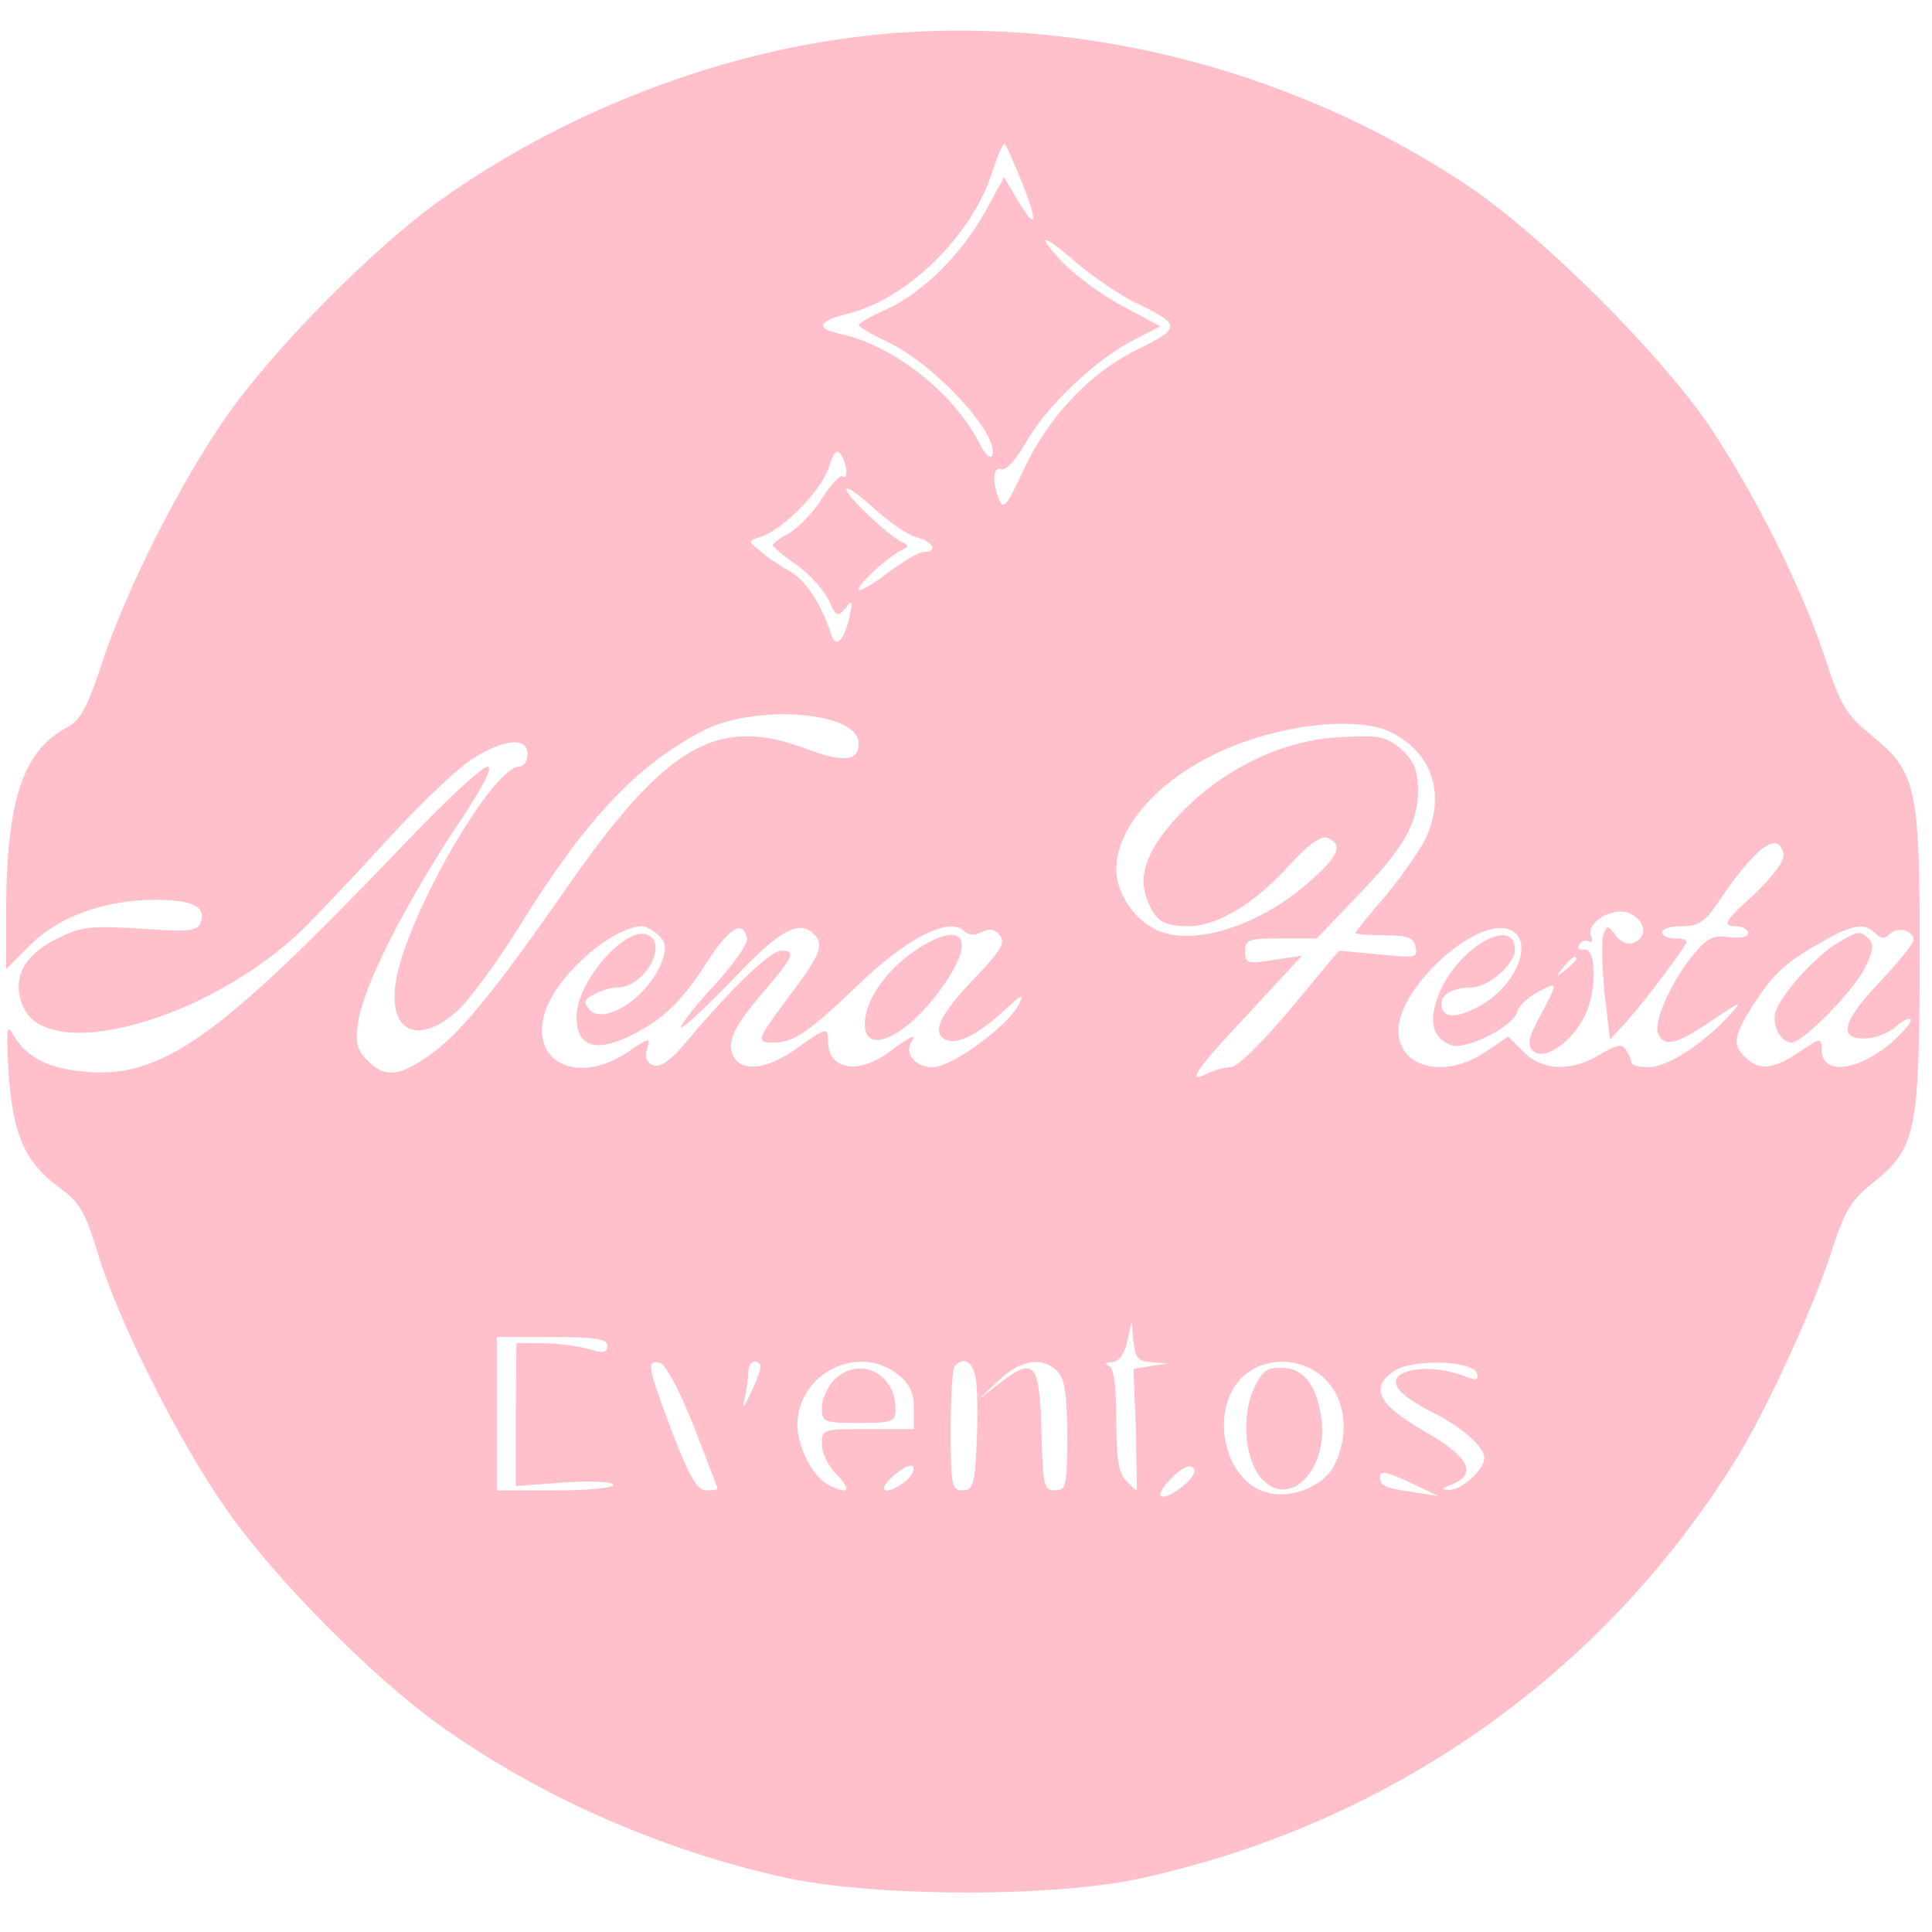
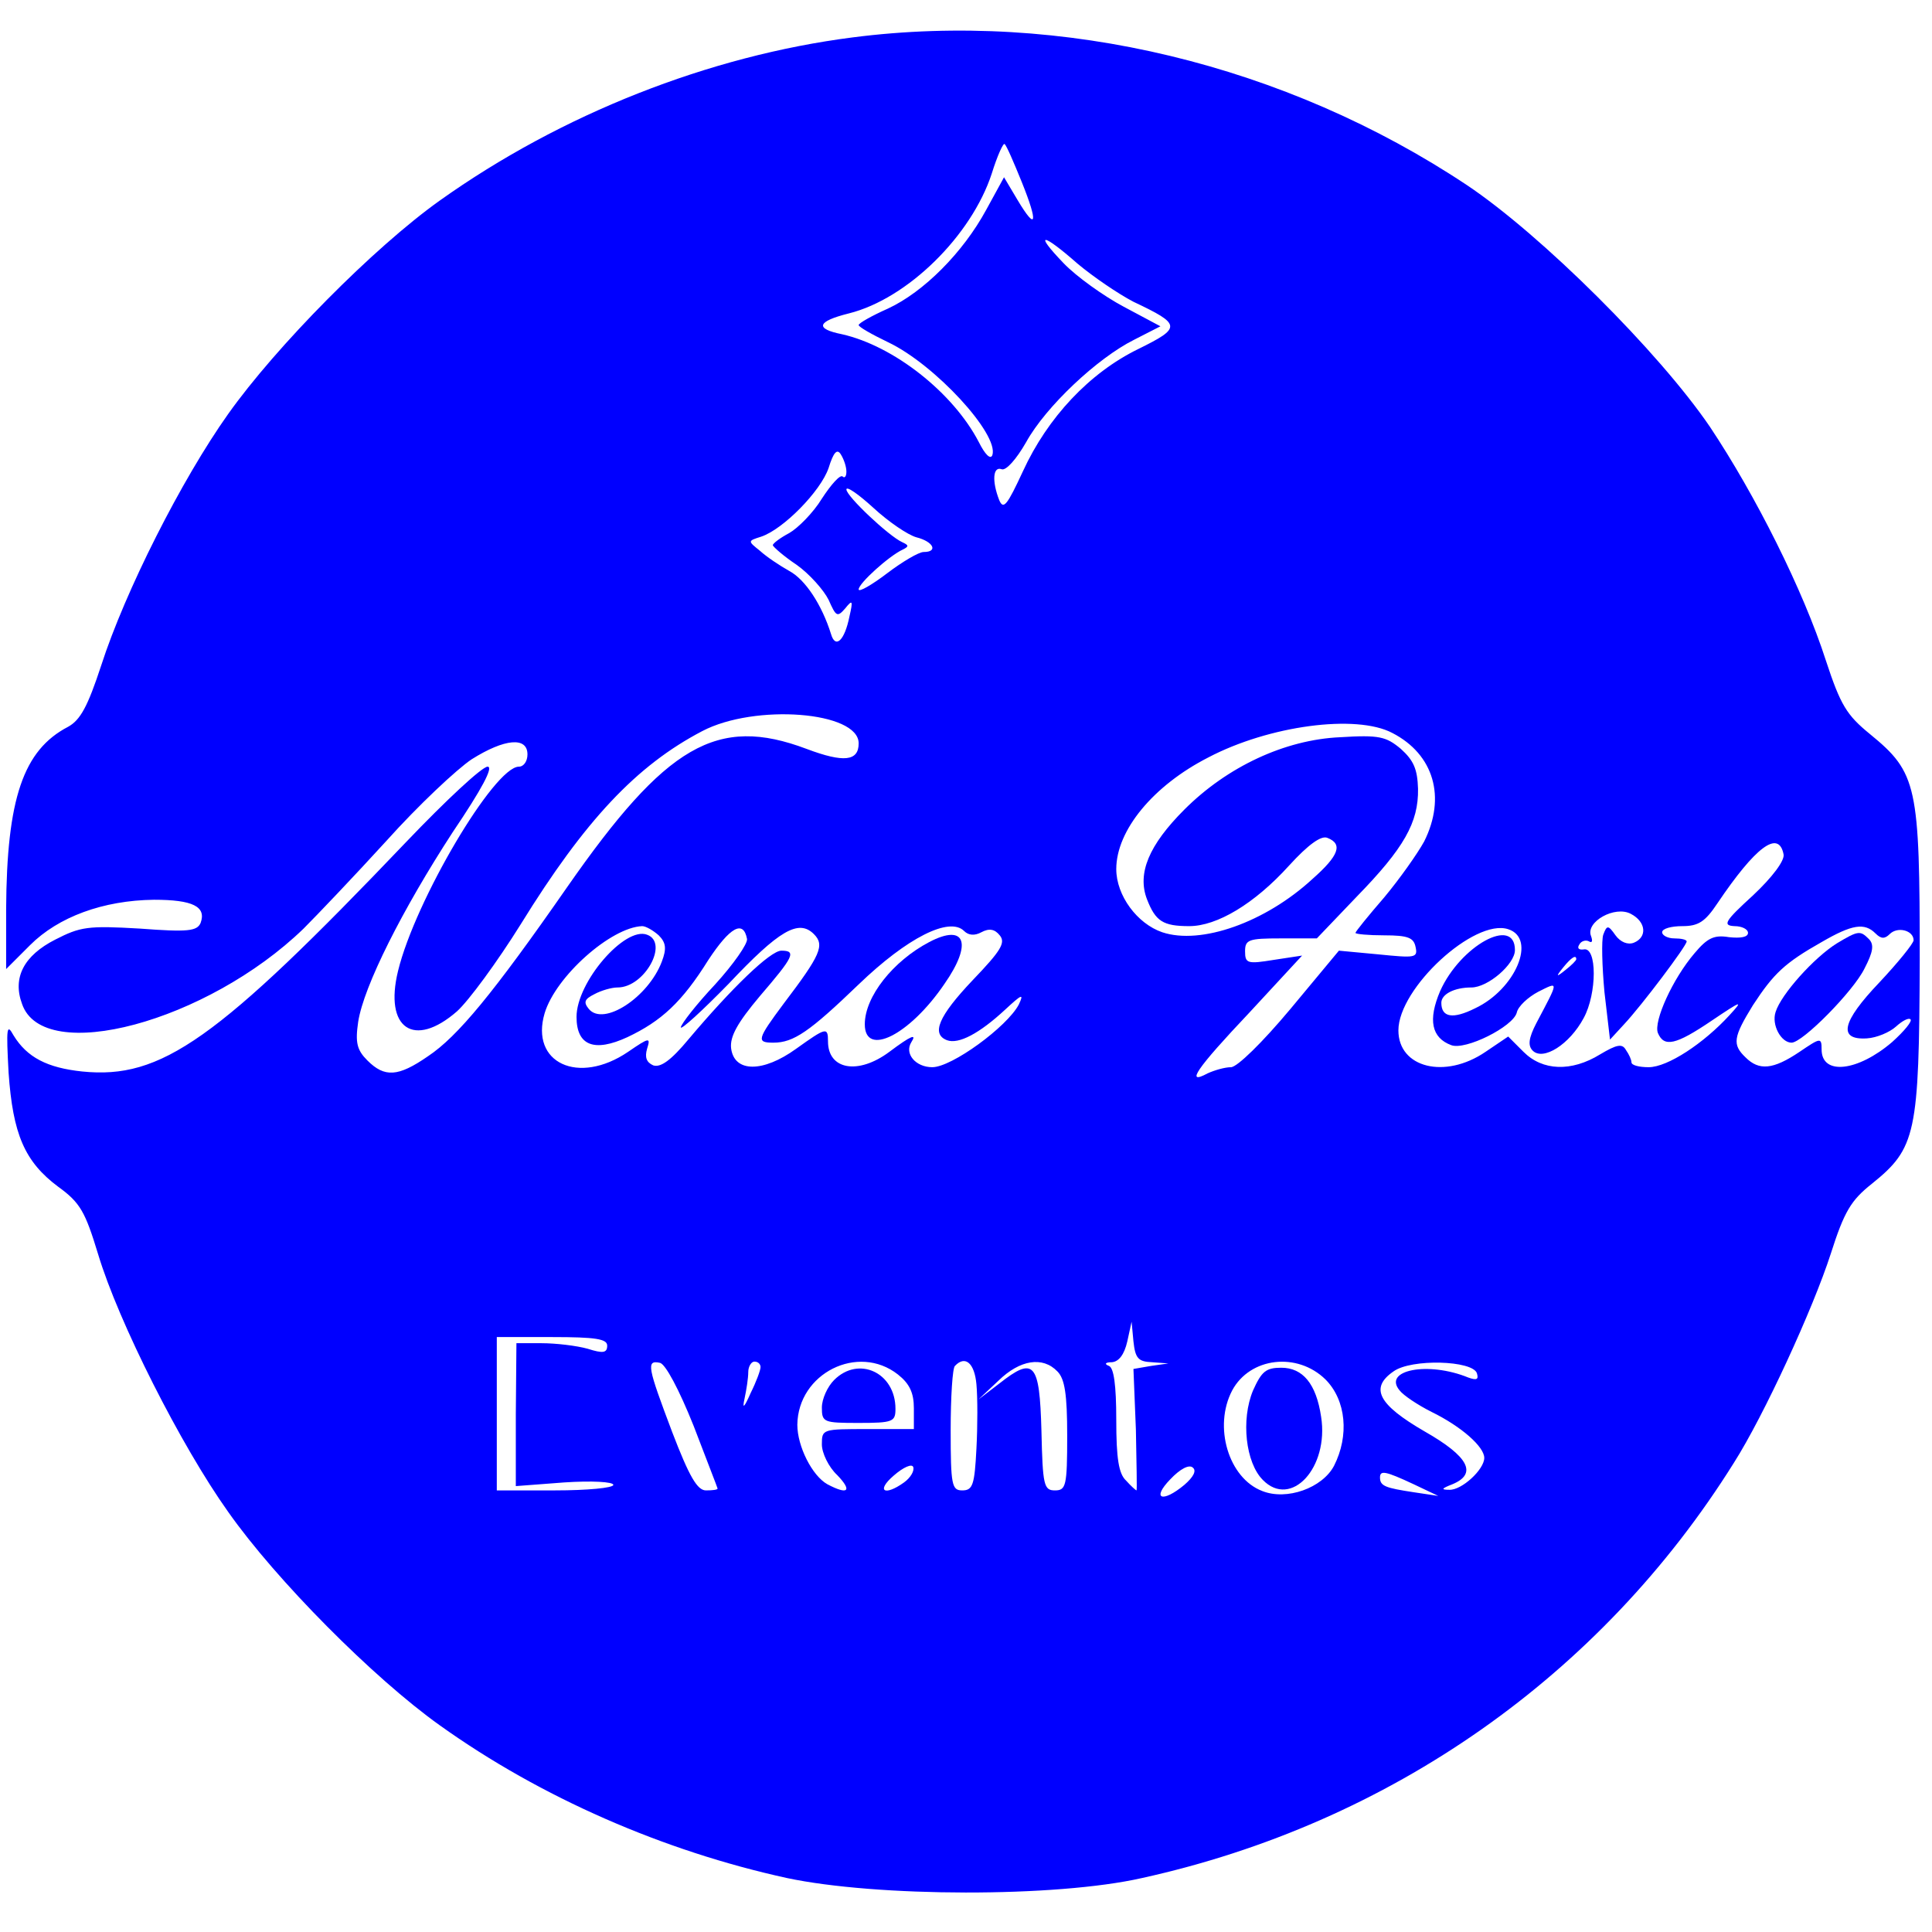
<svg xmlns="http://www.w3.org/2000/svg" version="1.0" width="315pt" height="315pt" viewBox="0 0 315 315" preserveAspectRatio="xMidYMid meet">
-   <g transform="translate(0,315) scale(0.1,-0.1)" fill="#FFC0CB" stroke="none">
+   <g transform="translate(0,315) scale(0.1,-0.1)" fill="#0000FF" stroke="none">
    <path d="M1390 3089 c-234 -30 -475 -125 -673 -266 -108 -77 -267 -238 -345 -348 -76 -107 -168 -289 -207 -410 -22 -67 -34 -89 -54 -100 -73 -38 -100 -117 -101 -297 l0 -98 39 39 c46 46 119 73 202 74 63 0 86 -11 76 -38 -6 -13 -20 -15 -99 -9 -85 5 -97 3 -138 -18 -51 -26 -70 -62 -54 -105 35 -101 302 -29 459 123 22 22 83 86 135 143 52 58 115 117 139 133 54 34 91 37 91 8 0 -11 -6 -20 -14 -20 -40 0 -169 -218 -197 -333 -23 -94 26 -127 96 -66 19 17 66 81 104 142 105 170 189 259 296 315 86 45 255 32 255 -20 0 -29 -24 -32 -85 -9 -146 55 -229 6 -390 -225 -121 -174 -179 -244 -227 -276 -49 -34 -71 -35 -99 -7 -17 17 -20 29 -15 63 9 58 72 183 154 309 48 71 67 107 57 107 -9 0 -68 -55 -132 -122 -310 -325 -400 -388 -529 -375 -57 6 -90 23 -112 59 -11 20 -12 13 -8 -61 7 -100 26 -145 81 -186 36 -26 44 -41 65 -110 33 -110 135 -312 212 -420 78 -111 237 -271 345 -348 165 -118 365 -205 566 -249 146 -31 438 -32 579 0 404 89 748 330 965 677 49 77 129 251 158 341 22 69 33 87 67 114 72 58 77 81 78 364 0 285 -4 306 -81 369 -38 31 -48 47 -72 120 -37 115 -115 270 -189 381 -83 122 -275 313 -396 394 -296 197 -661 285 -1002 241z m276 -236 c27 -67 24 -81 -7 -29 l-22 37 -29 -53 c-38 -70 -102 -134 -160 -161 -27 -12 -48 -24 -48 -27 0 -3 21 -15 48 -28 76 -36 181 -150 170 -184 -3 -8 -12 1 -22 21 -42 81 -139 157 -223 176 -45 9 -41 21 11 34 96 24 200 127 233 228 9 29 19 51 21 48 3 -2 15 -30 28 -62z m91 -133 c25 -21 66 -49 91 -62 78 -37 79 -42 8 -77 -80 -39 -148 -112 -188 -199 -26 -56 -32 -64 -39 -47 -12 31 -10 55 4 50 7 -3 24 16 40 44 32 58 116 137 176 167 l43 22 -60 32 c-32 17 -77 49 -98 71 -49 51 -35 50 23 -1z m-377 -339 c0 -8 -3 -11 -6 -8 -4 4 -19 -13 -34 -36 -14 -23 -39 -48 -53 -56 -15 -8 -27 -17 -27 -20 1 -3 18 -18 39 -32 21 -15 44 -41 52 -57 12 -27 14 -29 27 -14 12 15 13 13 7 -13 -8 -40 -23 -53 -30 -29 -15 48 -42 89 -68 103 -16 9 -37 23 -48 33 -20 16 -20 16 2 23 36 12 97 74 110 112 8 26 14 32 20 22 5 -8 9 -20 9 -28z m114 -107 c28 -7 36 -24 12 -24 -8 0 -35 -16 -60 -35 -25 -19 -46 -31 -46 -26 0 10 50 55 72 65 10 5 10 7 -1 12 -22 10 -91 75 -91 86 0 6 20 -8 44 -30 25 -23 56 -44 70 -48z m776 -319 c68 -35 88 -105 52 -177 -11 -20 -40 -61 -65 -91 -26 -30 -47 -56 -47 -58 0 -2 21 -4 47 -4 39 0 48 -4 51 -19 4 -18 -1 -18 -61 -12 l-64 6 -79 -95 c-46 -55 -87 -95 -97 -95 -10 0 -27 -5 -38 -10 -37 -20 -19 7 68 99 l86 93 -46 -7 c-43 -7 -47 -6 -47 14 0 19 6 21 58 21 l59 0 65 68 c77 79 101 121 100 176 -1 32 -7 46 -28 65 -24 20 -35 23 -99 19 -90 -4 -184 -48 -254 -118 -58 -58 -77 -104 -61 -146 14 -36 26 -44 69 -44 45 0 106 36 163 99 31 34 52 49 62 45 26 -10 19 -29 -24 -67 -77 -71 -182 -108 -245 -87 -41 14 -75 60 -75 103 0 63 60 136 150 182 99 52 241 71 300 40z m638 -198 c2 -10 -18 -37 -50 -67 -46 -42 -50 -49 -30 -50 12 0 22 -5 22 -11 0 -7 -12 -9 -31 -7 -24 4 -35 -1 -56 -26 -36 -42 -67 -111 -60 -130 10 -24 29 -20 88 20 49 33 52 34 29 9 -42 -46 -101 -85 -132 -85 -15 0 -28 3 -28 8 0 4 -4 13 -9 20 -6 11 -15 9 -42 -7 -47 -29 -94 -27 -125 4 l-25 25 -37 -25 c-66 -45 -142 -26 -142 35 0 69 124 183 179 165 47 -15 12 -98 -54 -129 -36 -18 -55 -15 -55 9 0 14 21 25 49 25 27 0 71 38 71 61 0 56 -89 7 -122 -67 -20 -47 -14 -76 18 -88 23 -9 101 30 107 53 2 10 18 25 35 34 34 17 34 19 -3 -51 -13 -25 -14 -37 -6 -45 17 -17 60 10 83 53 22 40 22 117 0 112 -8 -1 -11 2 -7 8 3 6 11 8 16 5 5 -3 6 1 3 9 -9 23 39 50 65 36 25 -13 27 -38 5 -47 -10 -4 -22 1 -30 12 -12 17 -14 17 -20 1 -3 -9 -2 -51 2 -94 l9 -77 23 25 c29 31 102 128 102 135 0 3 -9 5 -20 5 -11 0 -20 5 -20 10 0 6 15 10 33 10 26 0 37 7 57 37 62 92 100 121 108 80z m-1834 -132 c12 -12 13 -22 5 -43 -22 -58 -95 -106 -119 -77 -9 11 -7 16 9 24 11 6 28 11 38 11 44 0 84 73 48 86 -36 14 -115 -77 -115 -134 0 -47 29 -58 83 -33 55 26 89 57 132 126 35 53 57 66 63 34 1 -8 -22 -41 -52 -74 -31 -33 -55 -64 -56 -70 0 -5 35 27 78 71 82 87 114 106 139 81 18 -18 11 -34 -49 -113 -44 -59 -45 -64 -17 -64 33 0 59 18 139 95 79 76 148 111 172 87 7 -7 17 -8 28 -2 13 7 22 5 30 -5 10 -12 2 -25 -44 -73 -56 -59 -68 -88 -42 -98 19 -7 53 11 95 50 27 25 31 27 22 8 -19 -36 -109 -102 -141 -102 -27 0 -46 22 -34 41 9 14 0 11 -36 -16 -51 -38 -100 -29 -100 17 0 24 -3 23 -52 -12 -54 -39 -101 -39 -106 1 -2 19 10 41 47 85 55 64 60 74 35 74 -18 0 -81 -61 -151 -144 -29 -35 -46 -47 -58 -43 -11 5 -14 13 -10 27 6 19 4 19 -31 -5 -81 -55 -160 -18 -136 63 18 60 108 140 159 142 6 0 18 -7 27 -15z m1984 3 c9 -9 15 -9 23 -1 13 13 39 6 39 -10 0 -5 -25 -36 -56 -69 -61 -64 -68 -94 -20 -91 16 1 37 10 47 19 11 10 21 15 24 12 3 -3 -10 -19 -30 -37 -56 -48 -115 -55 -115 -12 0 20 -2 19 -36 -4 -43 -29 -66 -31 -88 -9 -22 21 -20 33 12 85 34 52 52 69 112 103 50 29 70 32 88 14z m-488 -42 c0 -2 -8 -10 -17 -17 -16 -13 -17 -12 -4 4 13 16 21 21 21 13z m-692 -657 l27 -2 -28 -4 -29 -5 4 -99 c1 -54 2 -99 1 -99 -1 0 -9 7 -17 16 -12 11 -16 36 -16 99 0 57 -4 85 -12 88 -8 3 -6 6 5 6 11 1 20 12 25 34 l7 32 3 -32 c3 -28 8 -33 30 -34z m-888 27 c0 -12 -7 -13 -32 -5 -18 5 -52 9 -75 9 l-41 0 -1 -116 0 -117 79 6 c45 3 80 1 80 -4 0 -5 -43 -9 -95 -9 l-95 0 0 125 0 125 90 0 c71 0 90 -3 90 -14z m141 -131 c21 -55 39 -101 39 -102 0 -2 -8 -3 -19 -3 -14 0 -27 22 -55 95 -40 106 -43 118 -20 113 9 -2 31 -43 55 -103z m109 96 c0 -5 -7 -24 -16 -42 -11 -25 -14 -27 -10 -9 3 14 6 33 6 43 0 9 5 17 10 17 6 0 10 -4 10 -9z m224 -12 c19 -15 26 -30 26 -55 l0 -34 -75 0 c-74 0 -75 0 -75 -25 0 -14 11 -37 25 -50 25 -26 18 -33 -16 -15 -25 14 -49 62 -49 97 1 84 99 133 164 82z m128 -16 c2 -21 2 -68 0 -105 -3 -59 -6 -68 -23 -68 -17 0 -19 8 -19 98 0 54 3 102 7 105 17 18 32 4 35 -30z m132 21 c12 -12 16 -37 16 -105 0 -82 -2 -89 -20 -89 -18 0 -20 8 -22 97 -3 112 -12 122 -69 77 l-34 -26 33 31 c35 34 72 40 96 15z m437 -13 c34 -34 39 -92 14 -141 -19 -36 -77 -57 -117 -41 -55 21 -80 105 -49 164 29 54 106 63 152 18z m247 10 c3 -10 0 -12 -14 -7 -66 27 -140 12 -112 -21 6 -8 30 -24 52 -35 49 -24 86 -57 86 -75 0 -19 -37 -53 -57 -52 -14 0 -13 2 5 9 41 17 27 45 -45 86 -76 44 -90 71 -51 98 29 21 129 18 136 -3z m-934 -178 c-32 -23 -46 -14 -17 11 16 14 30 20 32 14 2 -6 -4 -17 -15 -25z m457 -4 c-36 -30 -54 -23 -23 9 16 17 31 25 37 19 6 -5 1 -15 -14 -28z m374 1 l40 -19 -40 6 c-46 7 -55 10 -55 24 0 12 8 11 55 -11z" />
    <path d="M1515 1614 c-59 -31 -105 -89 -105 -134 0 -54 73 -18 130 66 46 66 34 99 -25 68z" />
    <path d="M2995 1612 c-37 -23 -91 -83 -100 -112 -7 -21 9 -50 26 -50 18 0 101 84 119 121 14 27 16 39 7 48 -14 14 -17 14 -52 -7z" />
    <path d="M1360 900 c-11 -11 -20 -31 -20 -45 0 -24 3 -25 60 -25 56 0 60 2 60 23 0 59 -60 87 -100 47z" />
    <path d="M2043 883 c-20 -48 -12 -118 16 -146 46 -47 108 20 95 103 -8 54 -30 80 -65 80 -25 0 -32 -6 -46 -37z" />
  </g>
</svg>
